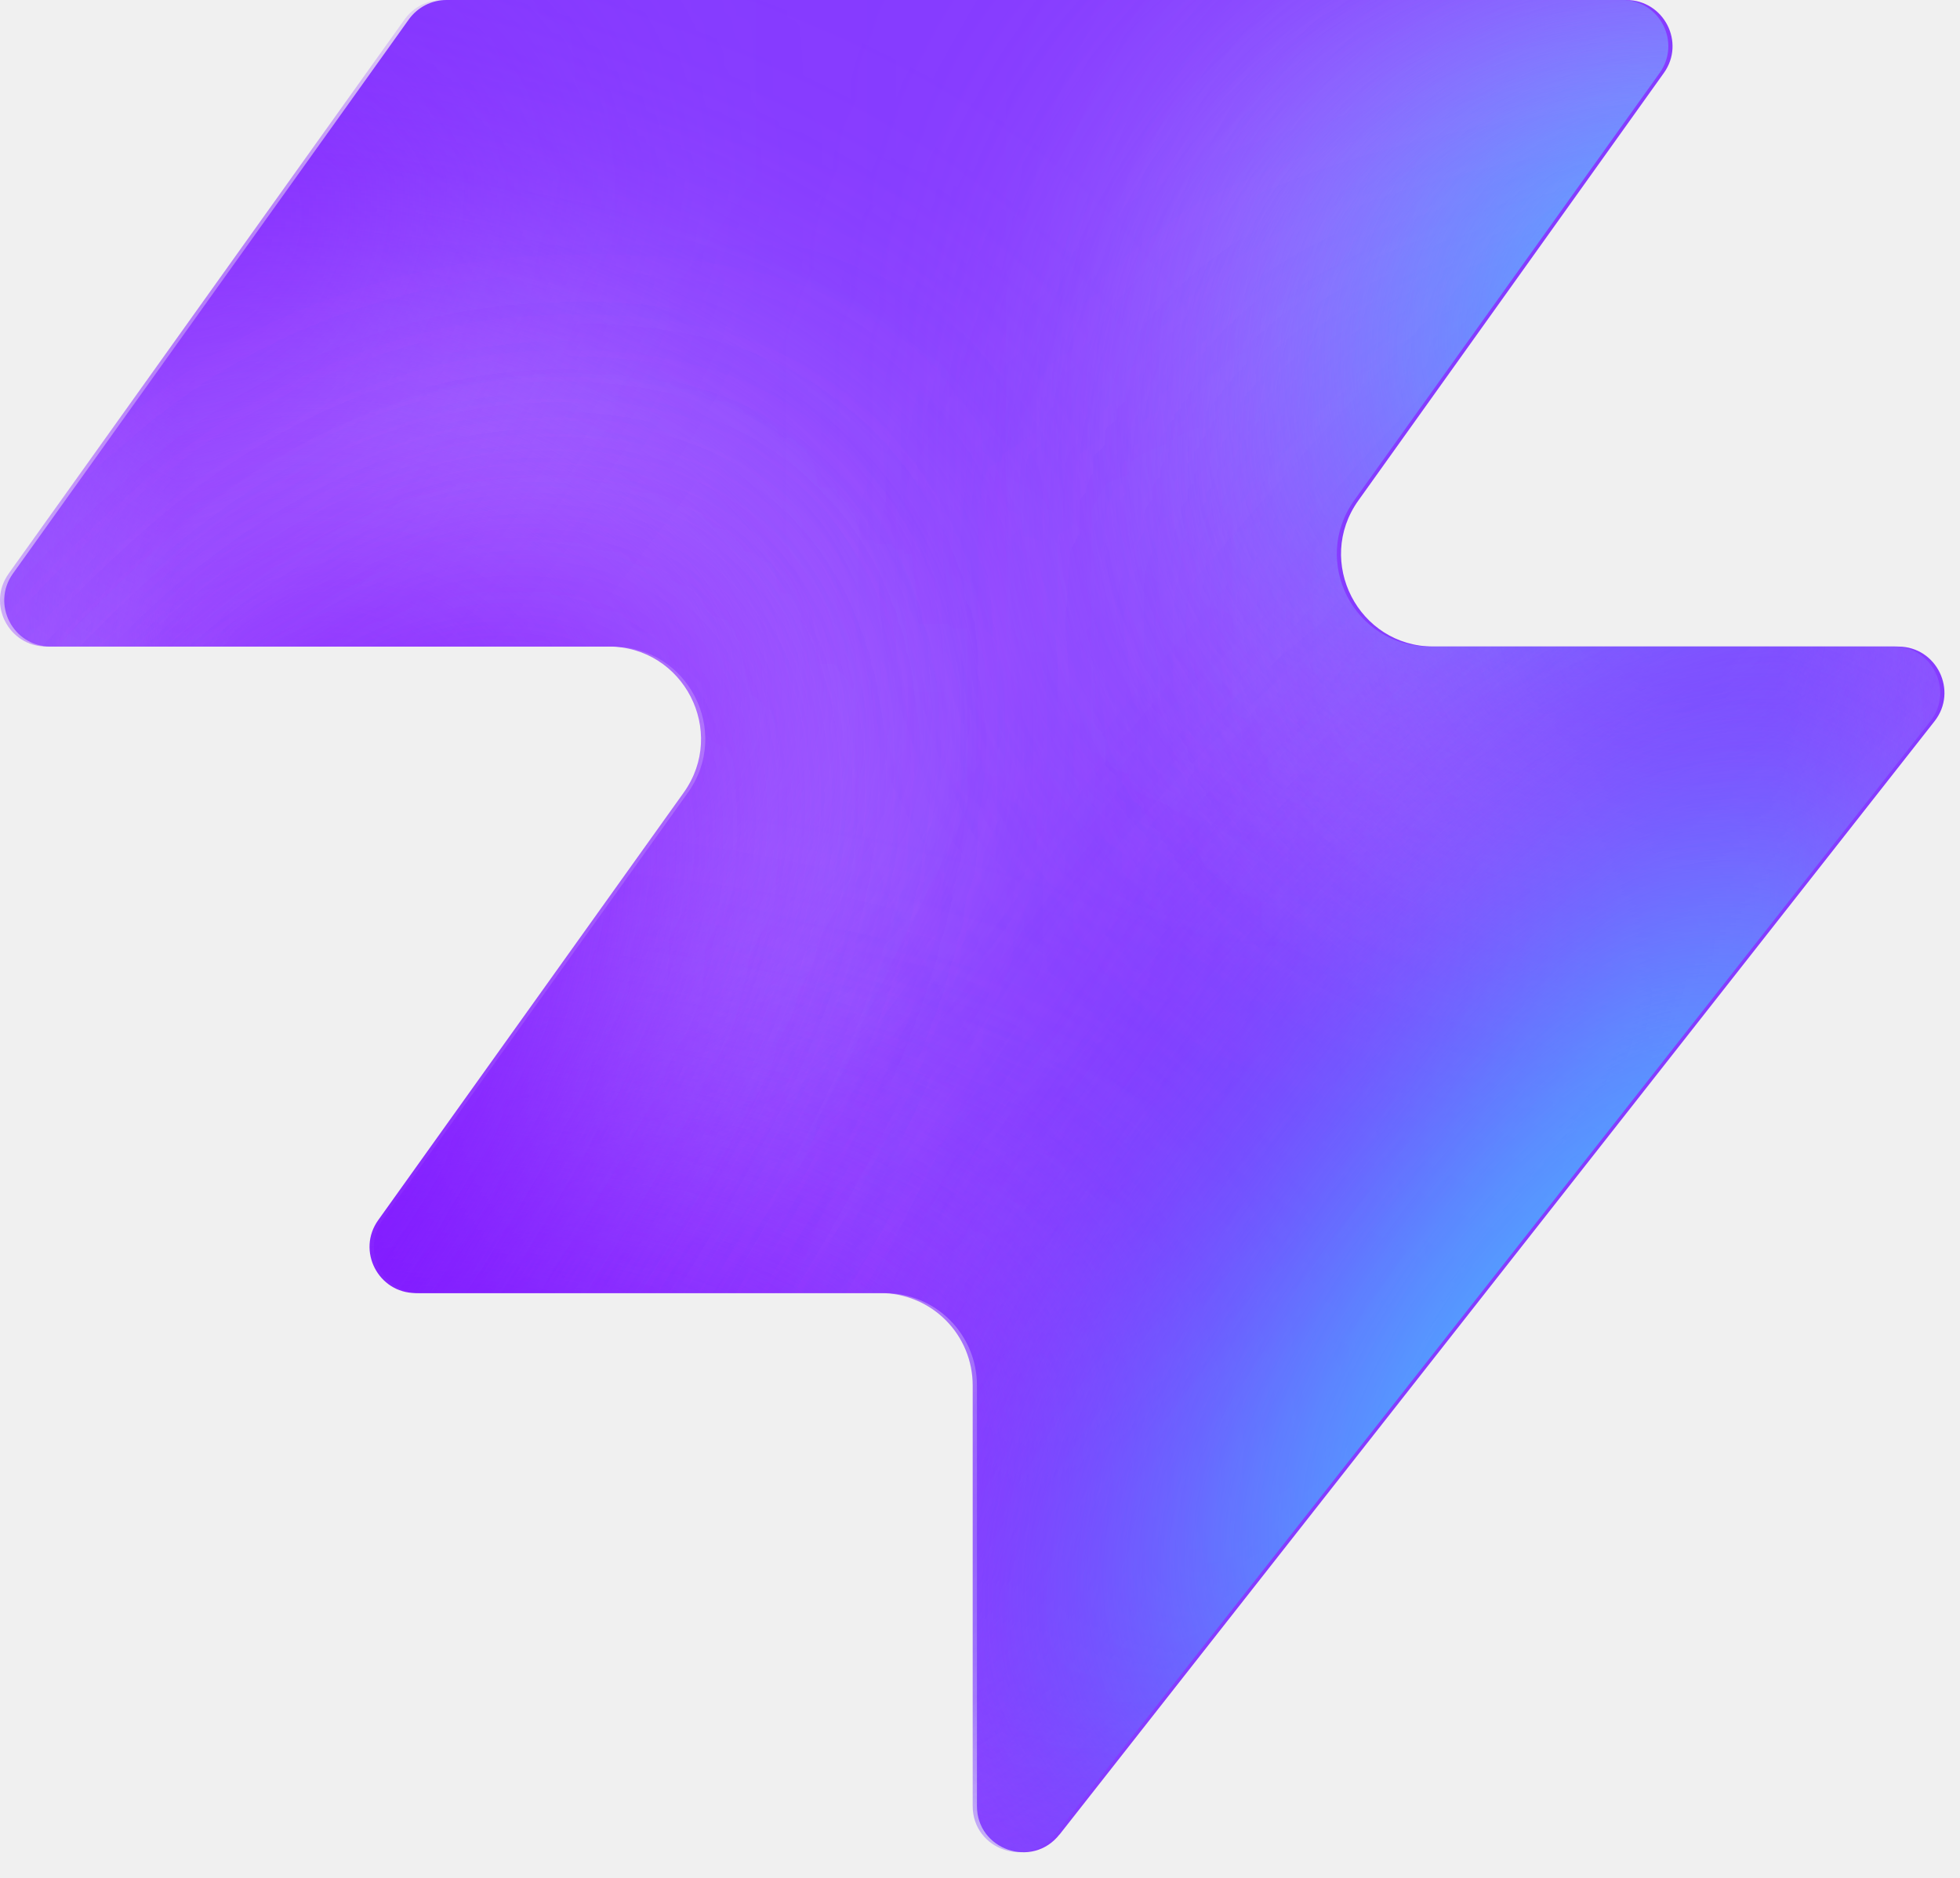
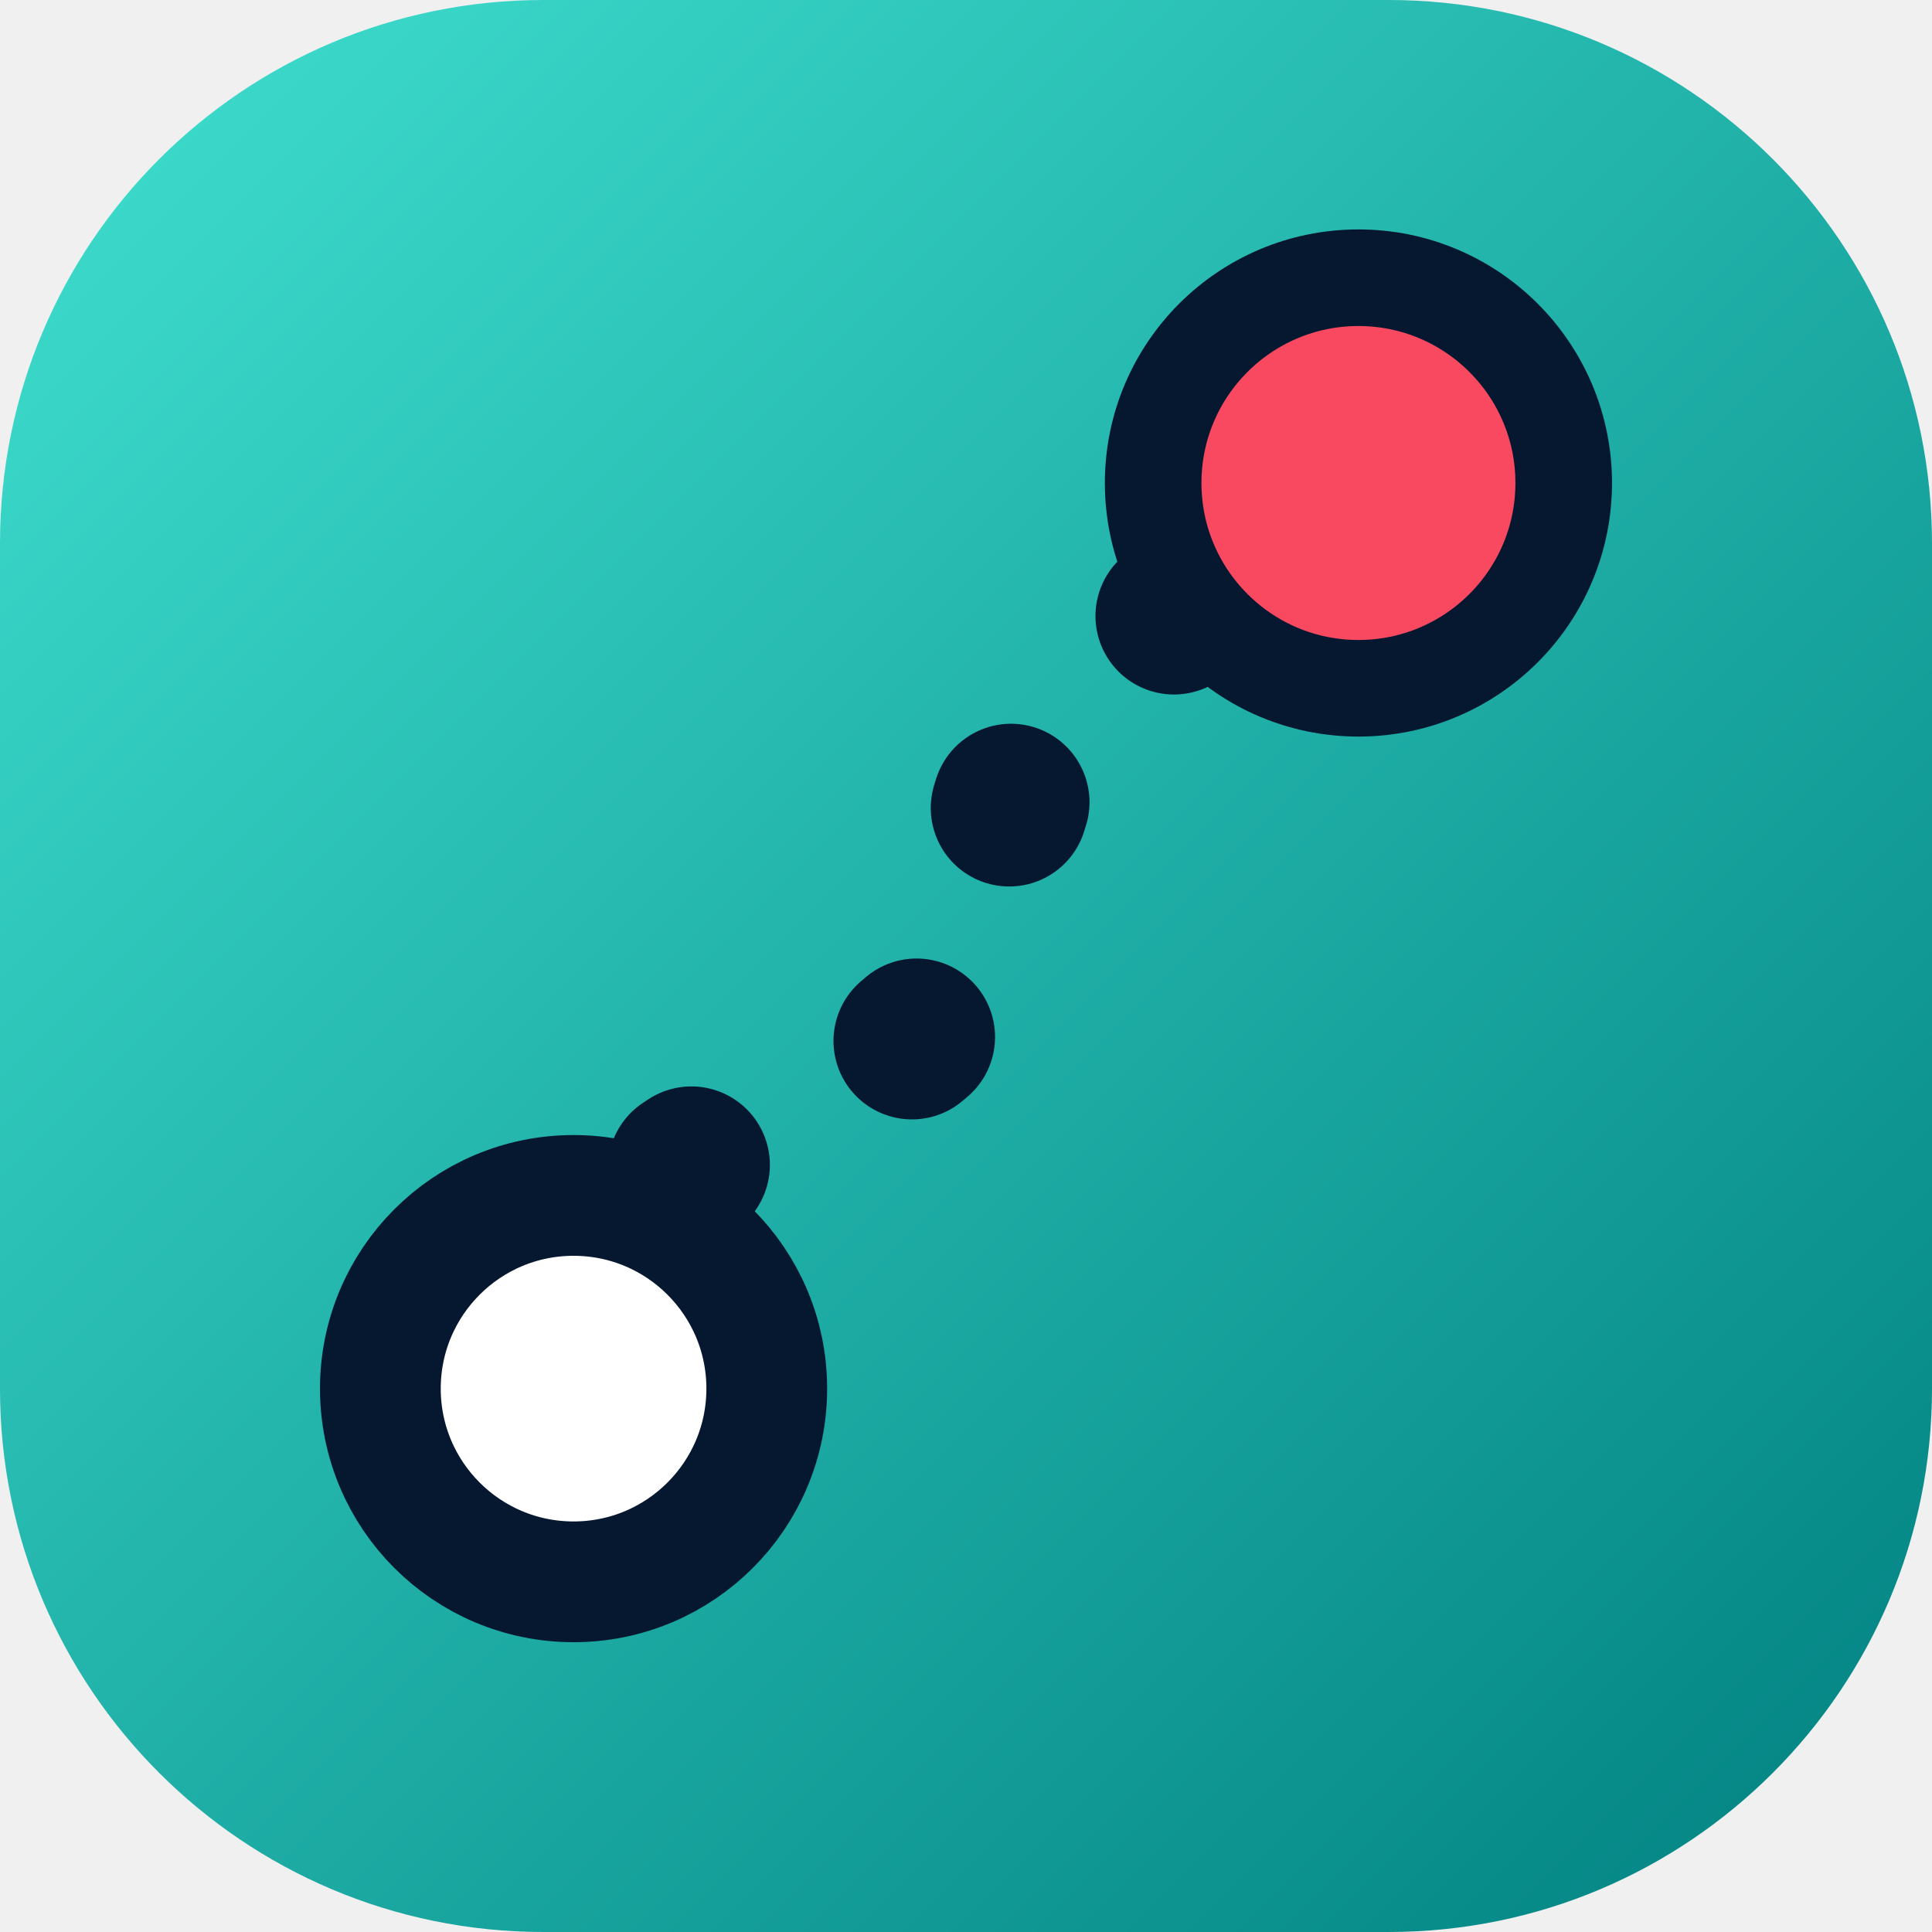
- <svg xmlns="http://www.w3.org/2000/svg" width="48" height="46" fill="none" viewBox="0 0 48 46">
-   <path fill="#863bff" d="M25.946 44.938c-.664.845-2.021.375-2.021-.698V33.937a2.26 2.26 0 0 0-2.262-2.262H10.287c-.92 0-1.456-1.04-.92-1.788l7.48-10.471c1.07-1.497 0-3.578-1.842-3.578H1.237c-.92 0-1.456-1.04-.92-1.788L10.013.474c.214-.297.556-.474.92-.474h28.894c.92 0 1.456 1.04.92 1.788l-7.48 10.471c-1.07 1.498 0 3.579 1.842 3.579h11.377c.943 0 1.473 1.088.89 1.83L25.947 44.94z" style="fill:#863bff;fill:color(display-p3 .525 .23 1);fill-opacity:1" />
-   <mask id="a" width="48" height="46" x="0" y="0" maskUnits="userSpaceOnUse" style="mask-type:alpha">
-     <path fill="#000" d="M25.842 44.938c-.664.844-2.021.375-2.021-.698V33.937a2.26 2.26 0 0 0-2.262-2.262H10.183c-.92 0-1.456-1.04-.92-1.788l7.48-10.471c1.07-1.498 0-3.579-1.842-3.579H1.133c-.92 0-1.456-1.04-.92-1.787L9.91.473c.214-.297.556-.474.92-.474h28.894c.92 0 1.456 1.04.92 1.788l-7.48 10.471c-1.07 1.498 0 3.578 1.842 3.578h11.377c.943 0 1.473 1.088.89 1.832L25.843 44.94z" style="fill:#000;fill-opacity:1" />
-   </mask>
-   <g mask="url(#a)">
-     <g filter="url(#b)">
-       <ellipse cx="5.508" cy="14.704" fill="#ede6ff" rx="5.508" ry="14.704" style="fill:#ede6ff;fill:color(display-p3 .927 .903 1);fill-opacity:1" transform="matrix(.00324 1 1 -.00324 -4.47 31.516)" />
-     </g>
-     <g filter="url(#c)">
-       <ellipse cx="10.399" cy="29.851" fill="#ede6ff" rx="10.399" ry="29.851" style="fill:#ede6ff;fill:color(display-p3 .927 .903 1);fill-opacity:1" transform="matrix(.00324 1 1 -.00324 -39.328 7.883)" />
-     </g>
-     <g filter="url(#d)">
-       <ellipse cx="5.508" cy="30.487" fill="#7e14ff" rx="5.508" ry="30.487" style="fill:#7e14ff;fill:color(display-p3 .492 .077 1);fill-opacity:1" transform="rotate(89.814 -25.913 -14.639)scale(1 -1)" />
-     </g>
-     <g filter="url(#e)">
-       <ellipse cx="5.508" cy="30.599" fill="#7e14ff" rx="5.508" ry="30.599" style="fill:#7e14ff;fill:color(display-p3 .492 .077 1);fill-opacity:1" transform="rotate(89.814 -32.644 -3.334)scale(1 -1)" />
-     </g>
-     <g filter="url(#f)">
-       <ellipse cx="5.508" cy="30.599" fill="#7e14ff" rx="5.508" ry="30.599" style="fill:#7e14ff;fill:color(display-p3 .492 .077 1);fill-opacity:1" transform="matrix(.00324 1 1 -.00324 -34.34 30.47)" />
-     </g>
-     <g filter="url(#g)">
-       <ellipse cx="14.072" cy="22.078" fill="#ede6ff" rx="14.072" ry="22.078" style="fill:#ede6ff;fill:color(display-p3 .927 .903 1);fill-opacity:1" transform="rotate(93.35 24.506 48.493)scale(-1 1)" />
-     </g>
-     <g filter="url(#h)">
-       <ellipse cx="3.47" cy="21.501" fill="#7e14ff" rx="3.47" ry="21.501" style="fill:#7e14ff;fill:color(display-p3 .492 .077 1);fill-opacity:1" transform="rotate(89.009 28.708 47.59)scale(-1 1)" />
-     </g>
-     <g filter="url(#i)">
-       <ellipse cx="3.47" cy="21.501" fill="#7e14ff" rx="3.47" ry="21.501" style="fill:#7e14ff;fill:color(display-p3 .492 .077 1);fill-opacity:1" transform="rotate(89.009 28.708 47.59)scale(-1 1)" />
-     </g>
-     <g filter="url(#j)">
-       <ellipse cx=".387" cy="8.972" fill="#7e14ff" rx="4.407" ry="29.108" style="fill:#7e14ff;fill:color(display-p3 .492 .077 1);fill-opacity:1" transform="rotate(39.51 .387 8.972)" />
-     </g>
-     <g filter="url(#k)">
-       <ellipse cx="47.523" cy="-6.092" fill="#7e14ff" rx="4.407" ry="29.108" style="fill:#7e14ff;fill:color(display-p3 .492 .077 1);fill-opacity:1" transform="rotate(37.892 47.523 -6.092)" />
-     </g>
-     <g filter="url(#l)">
-       <ellipse cx="41.412" cy="6.333" fill="#47bfff" rx="5.971" ry="9.665" style="fill:#47bfff;fill:color(display-p3 .28 .748 1);fill-opacity:1" transform="rotate(37.892 41.412 6.333)" />
-     </g>
-     <g filter="url(#m)">
-       <ellipse cx="-1.879" cy="38.332" fill="#7e14ff" rx="4.407" ry="29.108" style="fill:#7e14ff;fill:color(display-p3 .492 .077 1);fill-opacity:1" transform="rotate(37.892 -1.88 38.332)" />
-     </g>
-     <g filter="url(#n)">
-       <ellipse cx="-1.879" cy="38.332" fill="#7e14ff" rx="4.407" ry="29.108" style="fill:#7e14ff;fill:color(display-p3 .492 .077 1);fill-opacity:1" transform="rotate(37.892 -1.88 38.332)" />
-     </g>
-     <g filter="url(#o)">
-       <ellipse cx="35.651" cy="29.907" fill="#7e14ff" rx="4.407" ry="29.108" style="fill:#7e14ff;fill:color(display-p3 .492 .077 1);fill-opacity:1" transform="rotate(37.892 35.651 29.907)" />
-     </g>
-     <g filter="url(#p)">
-       <ellipse cx="38.418" cy="32.4" fill="#47bfff" rx="5.971" ry="15.297" style="fill:#47bfff;fill:color(display-p3 .28 .748 1);fill-opacity:1" transform="rotate(37.892 38.418 32.4)" />
-     </g>
-   </g>
+ <svg xmlns="http://www.w3.org/2000/svg" viewBox="0 0 32 32">
  <defs>
-     <filter id="b" width="60.045" height="41.654" x="-19.77" y="16.149" color-interpolation-filters="sRGB" filterUnits="userSpaceOnUse">
-       <feFlood flood-opacity="0" result="BackgroundImageFix" />
-       <feBlend in="SourceGraphic" in2="BackgroundImageFix" result="shape" />
-       <feGaussianBlur result="effect1_foregroundBlur_2002_17158" stdDeviation="7.659" />
-     </filter>
-     <filter id="c" width="90.34" height="51.437" x="-54.613" y="-7.533" color-interpolation-filters="sRGB" filterUnits="userSpaceOnUse">
-       <feFlood flood-opacity="0" result="BackgroundImageFix" />
-       <feBlend in="SourceGraphic" in2="BackgroundImageFix" result="shape" />
-       <feGaussianBlur result="effect1_foregroundBlur_2002_17158" stdDeviation="7.659" />
-     </filter>
-     <filter id="d" width="79.355" height="29.4" x="-49.64" y="2.03" color-interpolation-filters="sRGB" filterUnits="userSpaceOnUse">
-       <feFlood flood-opacity="0" result="BackgroundImageFix" />
-       <feBlend in="SourceGraphic" in2="BackgroundImageFix" result="shape" />
-       <feGaussianBlur result="effect1_foregroundBlur_2002_17158" stdDeviation="4.596" />
-     </filter>
-     <filter id="e" width="79.579" height="29.4" x="-45.045" y="20.029" color-interpolation-filters="sRGB" filterUnits="userSpaceOnUse">
-       <feFlood flood-opacity="0" result="BackgroundImageFix" />
-       <feBlend in="SourceGraphic" in2="BackgroundImageFix" result="shape" />
-       <feGaussianBlur result="effect1_foregroundBlur_2002_17158" stdDeviation="4.596" />
-     </filter>
-     <filter id="f" width="79.579" height="29.4" x="-43.513" y="21.178" color-interpolation-filters="sRGB" filterUnits="userSpaceOnUse">
-       <feFlood flood-opacity="0" result="BackgroundImageFix" />
-       <feBlend in="SourceGraphic" in2="BackgroundImageFix" result="shape" />
-       <feGaussianBlur result="effect1_foregroundBlur_2002_17158" stdDeviation="4.596" />
-     </filter>
-     <filter id="g" width="74.749" height="58.852" x="15.756" y="-17.901" color-interpolation-filters="sRGB" filterUnits="userSpaceOnUse">
-       <feFlood flood-opacity="0" result="BackgroundImageFix" />
-       <feBlend in="SourceGraphic" in2="BackgroundImageFix" result="shape" />
-       <feGaussianBlur result="effect1_foregroundBlur_2002_17158" stdDeviation="7.659" />
-     </filter>
-     <filter id="h" width="61.377" height="25.362" x="23.548" y="2.284" color-interpolation-filters="sRGB" filterUnits="userSpaceOnUse">
-       <feFlood flood-opacity="0" result="BackgroundImageFix" />
-       <feBlend in="SourceGraphic" in2="BackgroundImageFix" result="shape" />
-       <feGaussianBlur result="effect1_foregroundBlur_2002_17158" stdDeviation="4.596" />
-     </filter>
-     <filter id="i" width="61.377" height="25.362" x="23.548" y="2.284" color-interpolation-filters="sRGB" filterUnits="userSpaceOnUse">
-       <feFlood flood-opacity="0" result="BackgroundImageFix" />
-       <feBlend in="SourceGraphic" in2="BackgroundImageFix" result="shape" />
-       <feGaussianBlur result="effect1_foregroundBlur_2002_17158" stdDeviation="4.596" />
-     </filter>
-     <filter id="j" width="56.045" height="63.649" x="-27.636" y="-22.853" color-interpolation-filters="sRGB" filterUnits="userSpaceOnUse">
-       <feFlood flood-opacity="0" result="BackgroundImageFix" />
-       <feBlend in="SourceGraphic" in2="BackgroundImageFix" result="shape" />
-       <feGaussianBlur result="effect1_foregroundBlur_2002_17158" stdDeviation="4.596" />
-     </filter>
-     <filter id="k" width="54.814" height="64.646" x="20.116" y="-38.415" color-interpolation-filters="sRGB" filterUnits="userSpaceOnUse">
-       <feFlood flood-opacity="0" result="BackgroundImageFix" />
-       <feBlend in="SourceGraphic" in2="BackgroundImageFix" result="shape" />
-       <feGaussianBlur result="effect1_foregroundBlur_2002_17158" stdDeviation="4.596" />
-     </filter>
-     <filter id="l" width="33.541" height="35.313" x="24.641" y="-11.323" color-interpolation-filters="sRGB" filterUnits="userSpaceOnUse">
-       <feFlood flood-opacity="0" result="BackgroundImageFix" />
-       <feBlend in="SourceGraphic" in2="BackgroundImageFix" result="shape" />
-       <feGaussianBlur result="effect1_foregroundBlur_2002_17158" stdDeviation="4.596" />
-     </filter>
-     <filter id="m" width="54.814" height="64.646" x="-29.286" y="6.009" color-interpolation-filters="sRGB" filterUnits="userSpaceOnUse">
-       <feFlood flood-opacity="0" result="BackgroundImageFix" />
-       <feBlend in="SourceGraphic" in2="BackgroundImageFix" result="shape" />
-       <feGaussianBlur result="effect1_foregroundBlur_2002_17158" stdDeviation="4.596" />
-     </filter>
-     <filter id="n" width="54.814" height="64.646" x="-29.286" y="6.009" color-interpolation-filters="sRGB" filterUnits="userSpaceOnUse">
-       <feFlood flood-opacity="0" result="BackgroundImageFix" />
-       <feBlend in="SourceGraphic" in2="BackgroundImageFix" result="shape" />
-       <feGaussianBlur result="effect1_foregroundBlur_2002_17158" stdDeviation="4.596" />
-     </filter>
-     <filter id="o" width="54.814" height="64.646" x="8.244" y="-2.416" color-interpolation-filters="sRGB" filterUnits="userSpaceOnUse">
-       <feFlood flood-opacity="0" result="BackgroundImageFix" />
-       <feBlend in="SourceGraphic" in2="BackgroundImageFix" result="shape" />
-       <feGaussianBlur result="effect1_foregroundBlur_2002_17158" stdDeviation="4.596" />
-     </filter>
-     <filter id="p" width="39.409" height="43.623" x="18.713" y="10.588" color-interpolation-filters="sRGB" filterUnits="userSpaceOnUse">
-       <feFlood flood-opacity="0" result="BackgroundImageFix" />
-       <feBlend in="SourceGraphic" in2="BackgroundImageFix" result="shape" />
-       <feGaussianBlur result="effect1_foregroundBlur_2002_17158" stdDeviation="4.596" />
-     </filter>
+     <linearGradient id="g" x1="0" y1="0" x2="1" y2="1">
+       <stop offset="0" stop-color="#40e0d0" />
+       <stop offset="1" stop-color="#008080" />
+     </linearGradient>
  </defs>
+   <rect width="32" height="32" rx="9" fill="url(#g)" />
+   <path d="M9.5 23c0-5.5 6.5-3.5 7-8.5s6-4.5 6-7" fill="none" stroke="#061830" stroke-width="2.6" stroke-linecap="round" stroke-dasharray="0.1 4.2" />
+   <circle cx="9.5" cy="23" r="3.2" fill="#fff" stroke="#061830" stroke-width="2" />
+   <circle cx="22.5" cy="8" r="3.4" fill="#f84960" stroke="#061830" stroke-width="1.6" />
</svg>
